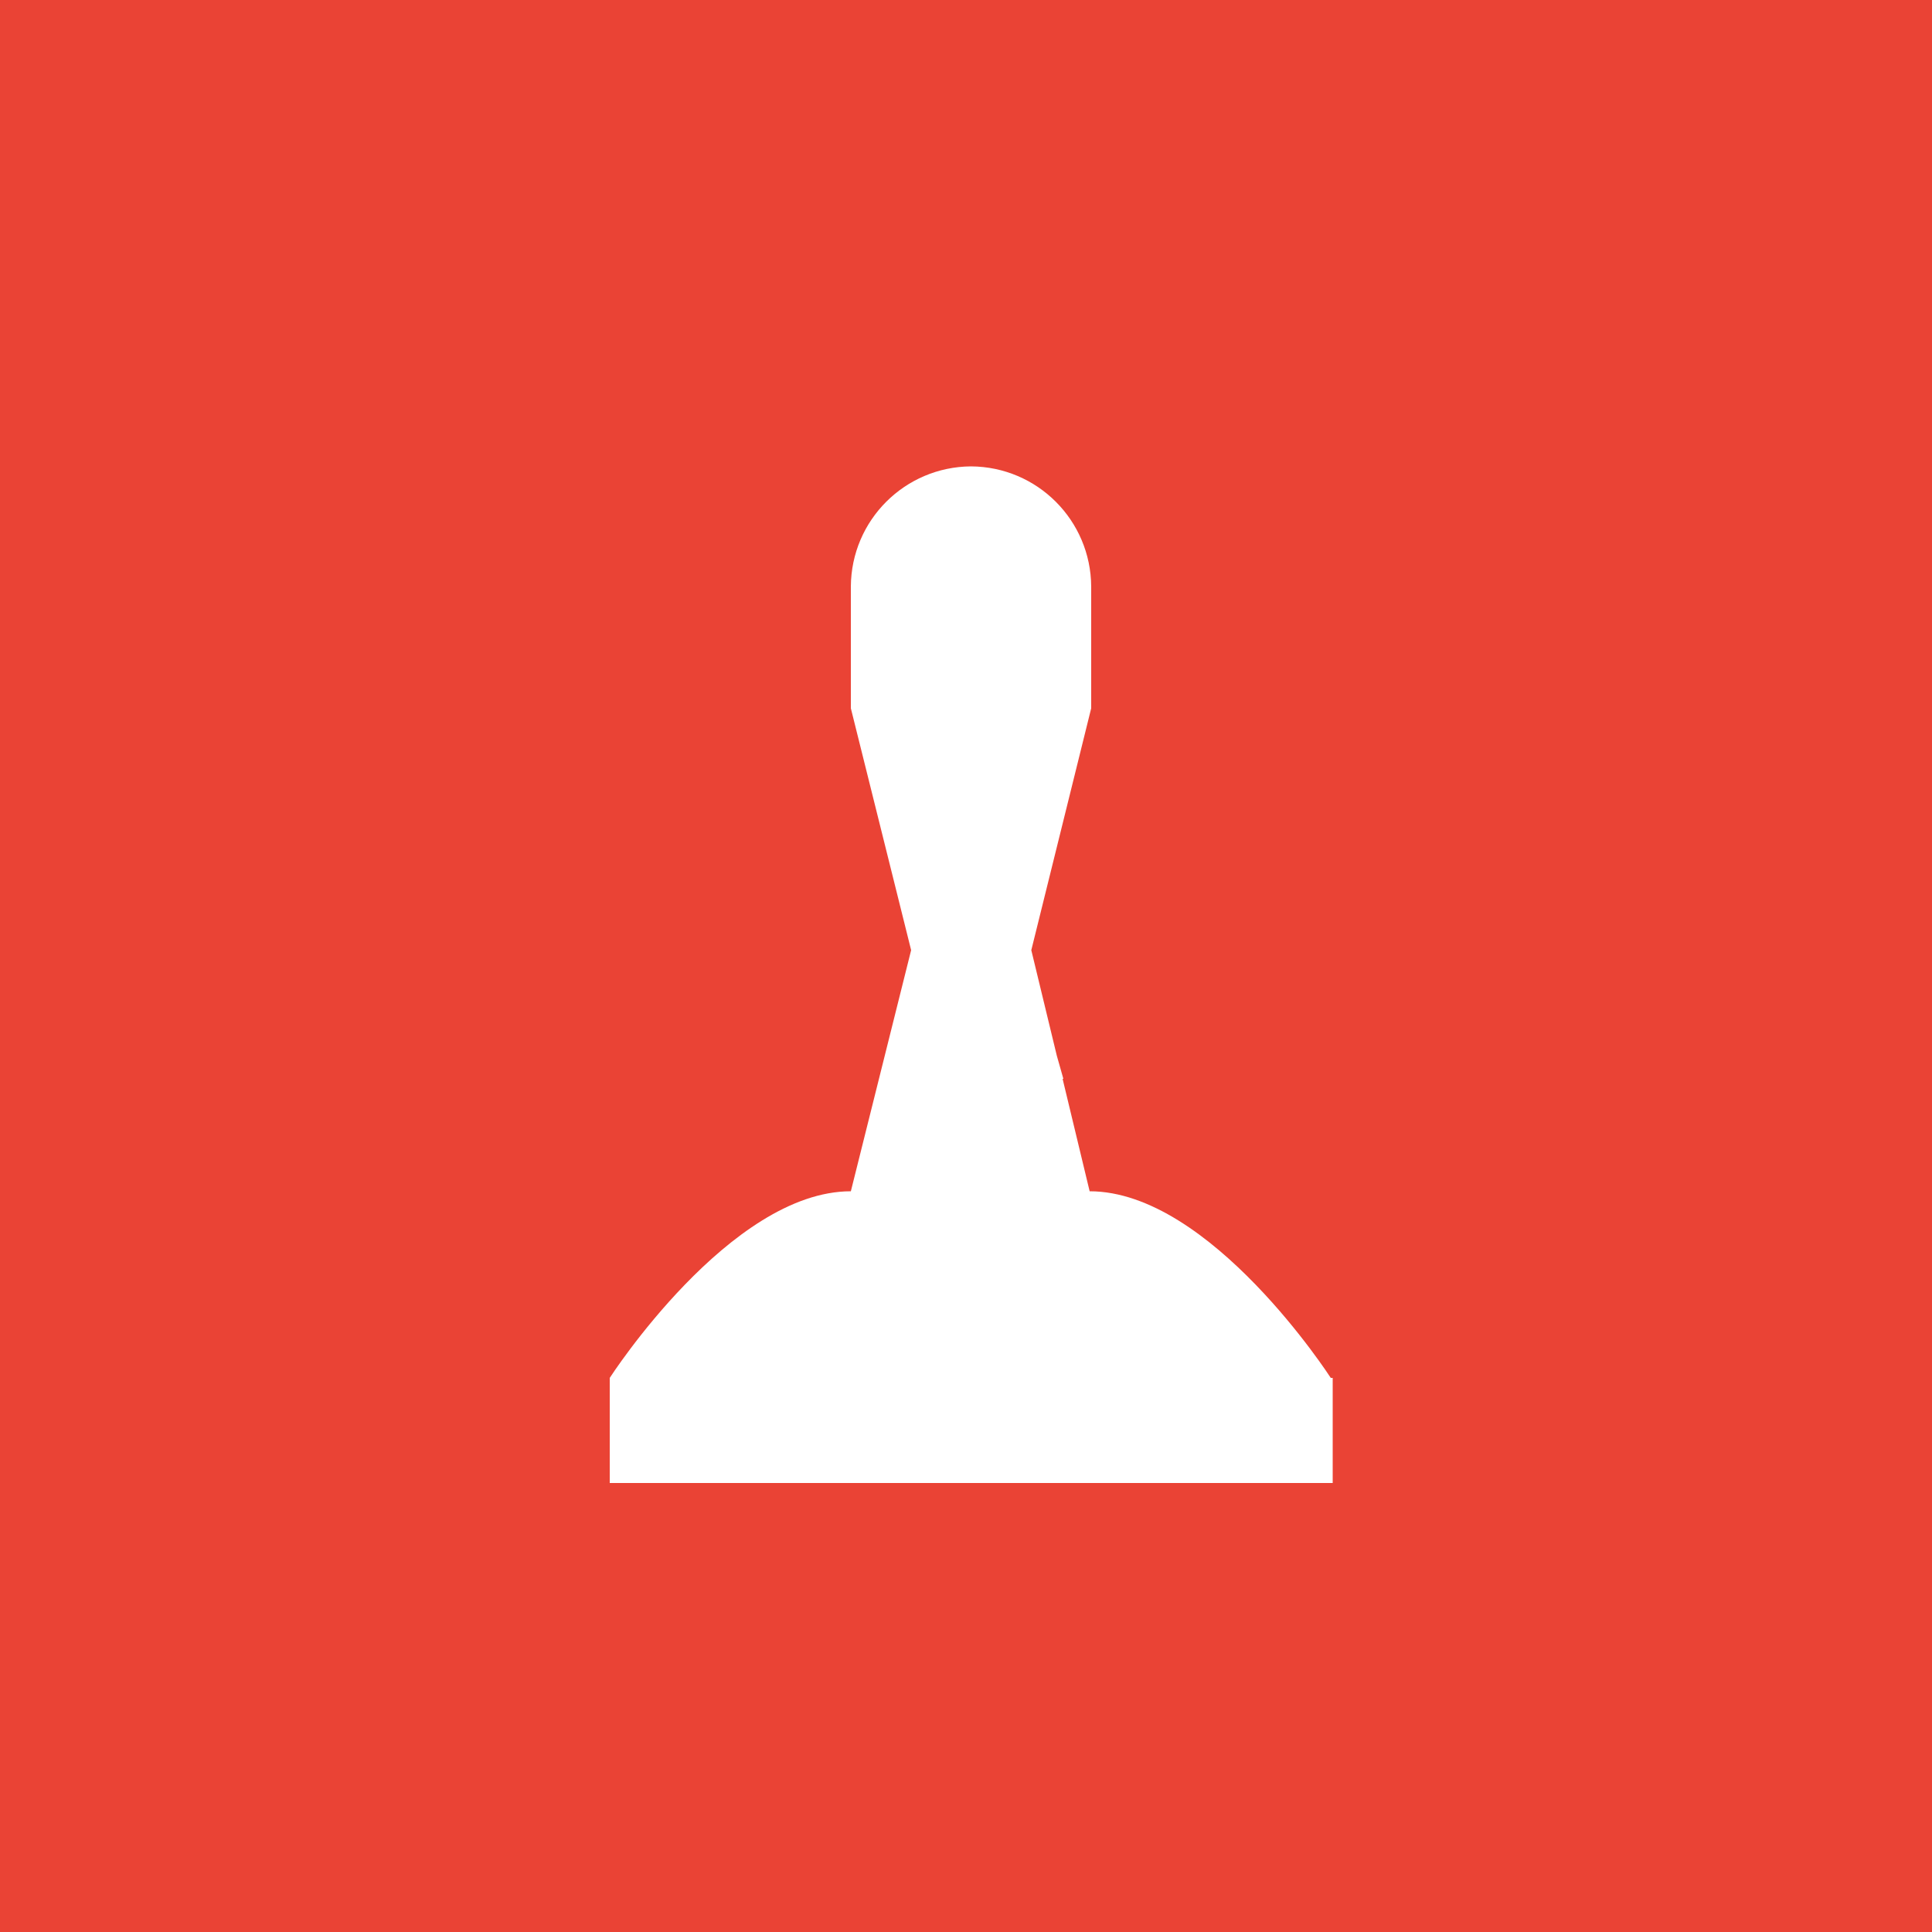
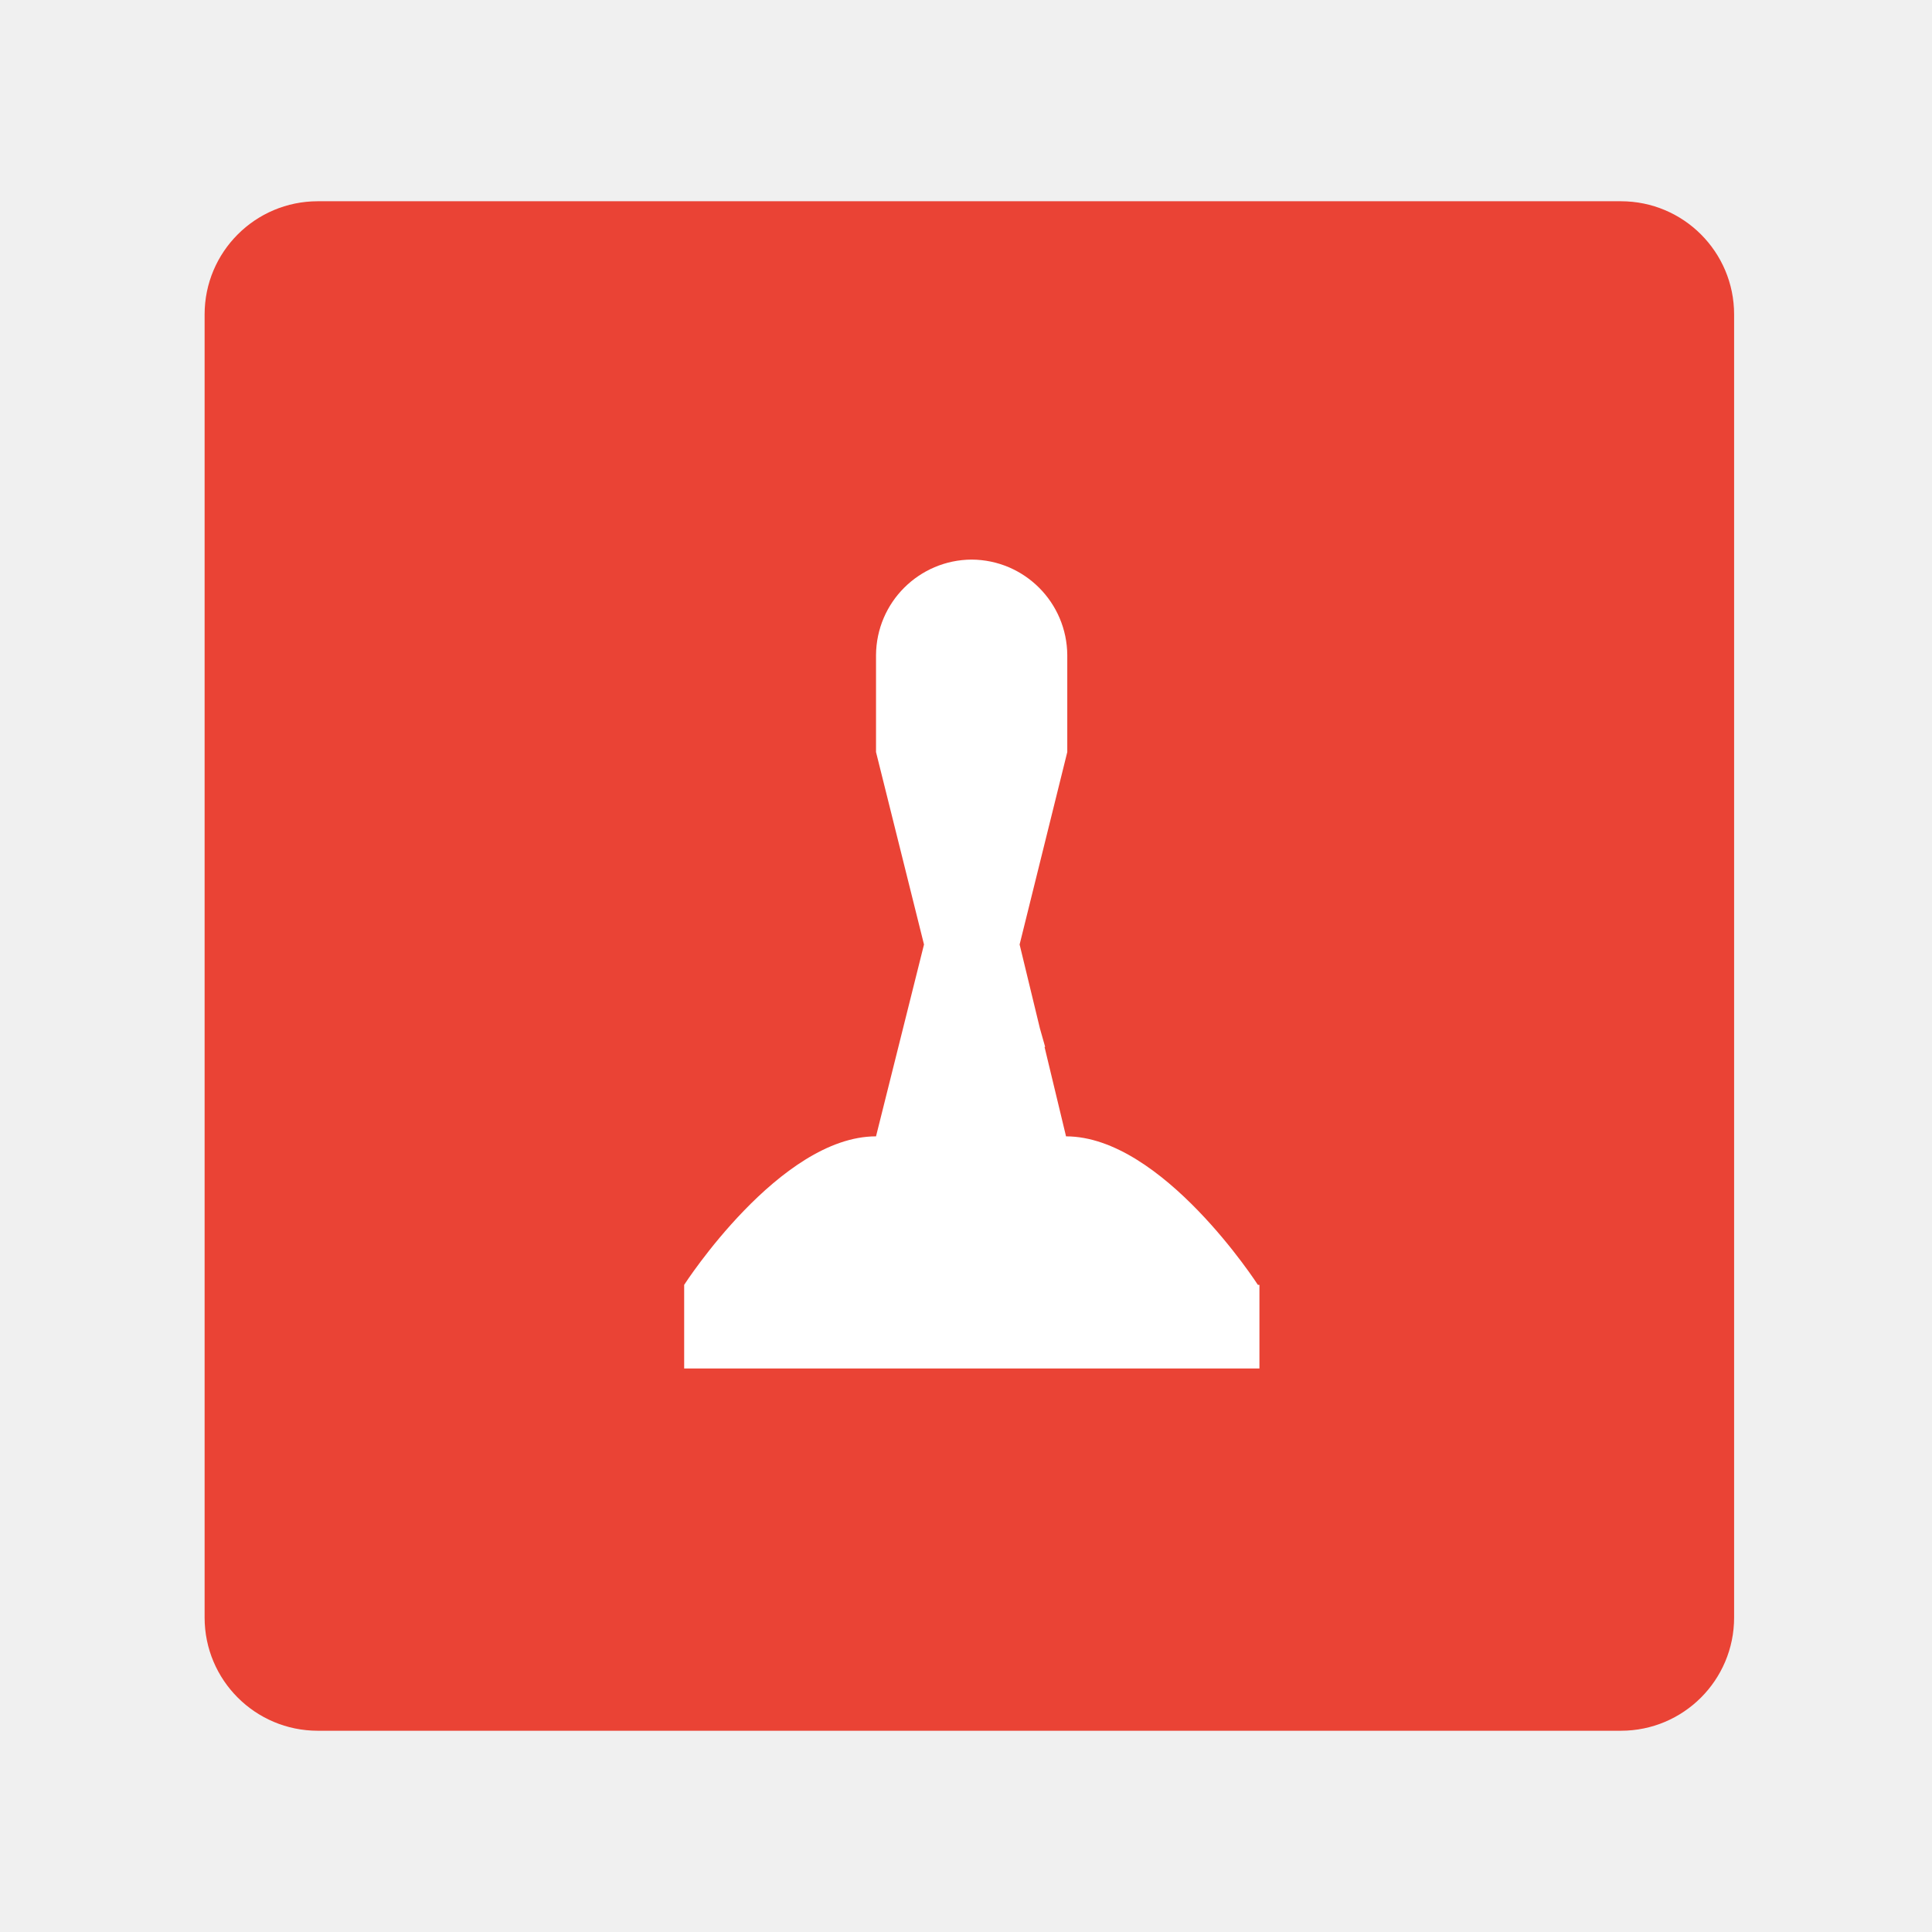
- <svg xmlns="http://www.w3.org/2000/svg" version="1.1" id="Layer_1" x="0px" y="0px" viewBox="0 0 500 500" style="enable-background:new 0 0 500 500;" xml:space="preserve">
-   <style type="text/css">
- 	.st0{fill:none;stroke:#EDEDED;stroke-width:0.5;stroke-miterlimit:10;}
- 	.st1{fill:none;stroke:#BDBDBD;stroke-miterlimit:10;}
- 	.st2{fill:#EA4335;}
- 	.st3{fill:#FFFFFF;}
- </style>
-   <g>
-     <rect x="250" y="350" class="st0" width="25" height="25" />
-     <rect x="175" y="350" class="st0" width="25" height="25" />
-     <rect x="225" y="350" class="st0" width="25" height="25" />
-     <rect x="200" y="350" class="st0" width="25" height="25" />
-     <rect x="125" y="325" class="st0" width="25" height="25" />
-     <rect x="125" y="350" class="st0" width="25" height="25" />
-     <rect x="150" y="350" class="st0" width="25" height="25" />
-     <rect x="275" y="350" class="st0" width="25" height="25" />
-     <rect x="350" y="300" class="st0" width="25" height="25" />
-     <rect x="125" y="300" class="st0" width="25" height="25" />
-     <rect x="350" y="325" class="st0" width="25" height="25" />
-     <rect x="350" y="275" class="st0" width="25" height="25" />
-     <rect x="300" y="350" class="st0" width="25" height="25" />
-     <rect x="350" y="350" class="st0" width="25" height="25" />
-     <rect x="350" y="250" class="st0" width="25" height="25" />
-     <rect x="325" y="350" class="st0" width="25" height="25" />
-     <rect x="250" y="125" class="st0" width="25" height="25" />
-     <rect x="225" y="125" class="st0" width="25" height="25" />
-     <rect x="200" y="125" class="st0" width="25" height="25" />
-     <rect x="300" y="125" class="st0" width="25" height="25" />
-     <rect x="325" y="125" class="st0" width="25" height="25" />
-     <rect x="175" y="125" class="st0" width="25" height="25" />
-     <rect x="275" y="125" class="st0" width="25" height="25" />
-     <rect x="125" y="175" class="st0" width="25" height="25" />
-     <rect x="125" y="200" class="st0" width="25" height="25" />
-     <rect x="125" y="225" class="st0" width="25" height="25" />
-     <rect x="125" y="250" class="st0" width="25" height="25" />
-     <rect x="125" y="275" class="st0" width="25" height="25" />
-     <rect x="150" y="125" class="st0" width="25" height="25" />
-     <rect x="125" y="125" class="st0" width="25" height="25" />
-     <rect x="125" y="150" class="st0" width="25" height="25" />
-     <rect x="350" y="150" class="st0" width="25" height="25" />
-     <rect x="100" y="275" class="st0" width="25" height="25" />
-     <rect x="100" y="300" class="st0" width="25" height="25" />
-     <rect x="100" y="250" class="st0" width="25" height="25" />
-     <rect x="100" y="175" class="st0" width="25" height="25" />
-     <rect x="100" y="150" class="st0" width="25" height="25" />
-     <rect x="100" y="200" class="st0" width="25" height="25" />
-     <rect x="100" y="225" class="st0" width="25" height="25" />
-     <rect x="100" y="325" class="st0" width="25" height="25" />
-     <rect x="200" y="375" class="st0" width="25" height="25" />
-     <rect x="225" y="375" class="st0" width="25" height="25" />
-     <rect x="175" y="375" class="st0" width="25" height="25" />
-     <rect x="150" y="375" class="st0" width="25" height="25" />
-     <rect x="100" y="375" class="st0" width="25" height="25" />
-     <rect x="125" y="375" class="st0" width="25" height="25" />
-     <rect x="100" y="350" class="st0" width="25" height="25" />
-     <rect x="100" y="125" class="st0" width="25" height="25" />
-     <rect x="350" y="100" class="st0" width="25" height="25" />
-     <rect x="300" y="100" class="st0" width="25" height="25" />
-     <rect x="275" y="100" class="st0" width="25" height="25" />
-     <rect x="350" y="125" class="st0" width="25" height="25" />
-     <rect x="325" y="150" class="st0" width="25" height="25" />
-     <rect x="350" y="200" class="st0" width="25" height="25" />
-     <rect x="350" y="175" class="st0" width="25" height="25" />
-     <rect x="100" y="100" class="st0" width="25" height="25" />
-     <rect x="125" y="100" class="st0" width="25" height="25" />
-     <rect x="350" y="225" class="st0" width="25" height="25" />
-     <rect x="150" y="100" class="st0" width="25" height="25" />
-     <rect x="250" y="100" class="st0" width="25" height="25" />
-     <rect x="225" y="100" class="st0" width="25" height="25" />
-     <rect x="200" y="100" class="st0" width="25" height="25" />
-     <rect x="175" y="100" class="st0" width="25" height="25" />
-     <rect x="275" y="175" class="st0" width="25" height="25" />
-     <rect x="175" y="175" class="st0" width="25" height="25" />
-     <rect x="175" y="225" class="st0" width="25" height="25" />
-     <rect x="175" y="200" class="st0" width="25" height="25" />
-     <rect x="200" y="175" class="st0" width="25" height="25" />
-     <rect x="250" y="375" class="st0" width="25" height="25" />
-     <rect x="250" y="175" class="st0" width="25" height="25" />
-     <rect x="275" y="200" class="st0" width="25" height="25" />
-     <rect x="225" y="175" class="st0" width="25" height="25" />
-     <rect x="250" y="300" class="st0" width="25" height="25" />
-     <rect x="300" y="300" class="st0" width="25" height="25" />
-     <rect x="275" y="300" class="st0" width="25" height="25" />
-     <rect x="225" y="300" class="st0" width="25" height="25" />
-     <rect x="175" y="275" class="st0" width="25" height="25" />
-     <rect x="175" y="300" class="st0" width="25" height="25" />
-     <rect x="200" y="300" class="st0" width="25" height="25" />
-     <rect x="175" y="250" class="st0" width="25" height="25" />
-     <rect x="200" y="200" class="st0" width="25" height="25" />
-     <rect x="225" y="200" class="st0" width="25" height="25" />
-     <rect x="250" y="225" class="st0" width="25" height="25" />
-     <rect x="250" y="200" class="st0" width="25" height="25" />
-     <rect x="275" y="225" class="st0" width="25" height="25" />
-     <rect x="225" y="250" class="st0" width="25" height="25" />
-     <rect x="250" y="250" class="st0" width="25" height="25" />
-     <rect x="225" y="225" class="st0" width="25" height="25" />
-     <rect x="275" y="275" class="st0" width="25" height="25" />
-     <rect x="250" y="275" class="st0" width="25" height="25" />
-     <rect x="275" y="250" class="st0" width="25" height="25" />
-     <rect x="200" y="225" class="st0" width="25" height="25" />
-     <rect x="200" y="250" class="st0" width="25" height="25" />
-     <rect x="200" y="275" class="st0" width="25" height="25" />
-     <rect x="225" y="275" class="st0" width="25" height="25" />
-     <rect x="325" y="175" class="st0" width="25" height="25" />
-     <rect x="225" y="325" class="st0" width="25" height="25" />
-     <rect x="200" y="325" class="st0" width="25" height="25" />
-     <rect x="250" y="325" class="st0" width="25" height="25" />
-     <rect x="175" y="325" class="st0" width="25" height="25" />
-     <rect x="150" y="300" class="st0" width="25" height="25" />
-     <rect x="150" y="325" class="st0" width="25" height="25" />
-     <rect x="275" y="325" class="st0" width="25" height="25" />
-     <rect x="325" y="300" class="st0" width="25" height="25" />
-     <rect x="325" y="250" class="st0" width="25" height="25" />
-     <rect x="325" y="225" class="st0" width="25" height="25" />
-     <rect x="300" y="325" class="st0" width="25" height="25" />
-     <rect x="325" y="200" class="st0" width="25" height="25" />
-     <rect x="325" y="325" class="st0" width="25" height="25" />
-     <rect x="150" y="275" class="st0" width="25" height="25" />
-     <rect x="325" y="275" class="st0" width="25" height="25" />
-     <rect x="300" y="225" class="st0" width="25" height="25" />
-     <rect x="150" y="250" class="st0" width="25" height="25" />
-     <rect x="275" y="150" class="st0" width="25" height="25" />
-     <rect x="300" y="175" class="st0" width="25" height="25" />
-     <rect x="300" y="200" class="st0" width="25" height="25" />
-     <rect x="300" y="250" class="st0" width="25" height="25" />
-     <rect x="300" y="275" class="st0" width="25" height="25" />
-     <rect x="250" y="150" class="st0" width="25" height="25" />
-     <rect x="300" y="150" class="st0" width="25" height="25" />
-     <rect x="150" y="200" class="st0" width="25" height="25" />
-     <rect x="150" y="225" class="st0" width="25" height="25" />
-     <rect x="150" y="175" class="st0" width="25" height="25" />
-     <rect x="175" y="150" class="st0" width="25" height="25" />
-     <rect x="200" y="150" class="st0" width="25" height="25" />
-     <rect x="150" y="150" class="st0" width="25" height="25" />
-     <rect x="225" y="150" class="st0" width="25" height="25" />
-     <rect x="325" y="100" class="st0" width="25" height="25" />
-     <rect x="50" y="125" class="st0" width="25" height="25" />
-     <rect x="50" y="150" class="st0" width="25" height="25" />
-     <rect x="50" y="100" class="st0" width="25" height="25" />
-     <rect x="50" y="175" class="st0" width="25" height="25" />
-     <rect x="50" y="50" class="st0" width="25" height="25" />
-     <rect x="75" y="50" class="st0" width="25" height="25" />
-     <rect x="50" y="200" class="st0" width="25" height="25" />
-     <rect x="50" y="75" class="st0" width="25" height="25" />
-     <rect x="50" y="325" class="st0" width="25" height="25" />
-     <rect x="100" y="50" class="st0" width="25" height="25" />
-     <rect x="50" y="350" class="st0" width="25" height="25" />
-     <rect x="50" y="225" class="st0" width="25" height="25" />
-     <rect x="50" y="375" class="st0" width="25" height="25" />
-     <rect x="50" y="250" class="st0" width="25" height="25" />
-     <rect x="50" y="300" class="st0" width="25" height="25" />
-     <rect x="50" y="275" class="st0" width="25" height="25" />
-     <rect x="300" y="50" class="st0" width="25" height="25" />
-     <rect x="375" y="50" class="st0" width="25" height="25" />
-     <rect x="350" y="50" class="st0" width="25" height="25" />
-     <rect x="400" y="50" class="st0" width="25" height="25" />
-     <rect x="400" y="75" class="st0" width="25" height="25" />
-     <rect x="400" y="125" class="st0" width="25" height="25" />
-     <rect x="400" y="100" class="st0" width="25" height="25" />
-     <rect x="125" y="50" class="st0" width="25" height="25" />
-     <rect x="325" y="50" class="st0" width="25" height="25" />
-     <rect x="175" y="50" class="st0" width="25" height="25" />
-     <rect x="150" y="50" class="st0" width="25" height="25" />
-     <rect x="400" y="150" class="st0" width="25" height="25" />
-     <rect x="275" y="50" class="st0" width="25" height="25" />
-     <rect x="225" y="50" class="st0" width="25" height="25" />
-     <rect x="50" y="400" class="st0" width="25" height="25" />
-     <rect x="250" y="50" class="st0" width="25" height="25" />
-     <rect x="200" y="50" class="st0" width="25" height="25" />
-     <rect x="425" y="275" class="st0" width="25" height="25" />
-     <rect x="425" y="300" class="st0" width="25" height="25" />
-     <rect x="425" y="250" class="st0" width="25" height="25" />
-     <rect x="425" y="350" class="st0" width="25" height="25" />
-     <rect x="425" y="375" class="st0" width="25" height="25" />
-     <rect x="425" y="225" class="st0" width="25" height="25" />
-     <rect x="425" y="325" class="st0" width="25" height="25" />
-     <rect x="425" y="400" class="st0" width="25" height="25" />
-     <rect x="425" y="100" class="st0" width="25" height="25" />
-     <rect x="425" y="75" class="st0" width="25" height="25" />
-     <rect x="425" y="50" class="st0" width="25" height="25" />
-     <rect x="425" y="150" class="st0" width="25" height="25" />
-     <rect x="425" y="175" class="st0" width="25" height="25" />
-     <rect x="425" y="125" class="st0" width="25" height="25" />
-     <rect x="425" y="200" class="st0" width="25" height="25" />
-     <rect x="325" y="425" class="st0" width="25" height="25" />
-     <rect x="225" y="425" class="st0" width="25" height="25" />
-     <rect x="150" y="425" class="st0" width="25" height="25" />
-     <rect x="425" y="425" class="st0" width="25" height="25" />
-     <rect x="175" y="425" class="st0" width="25" height="25" />
-     <rect x="125" y="425" class="st0" width="25" height="25" />
-     <rect x="75" y="425" class="st0" width="25" height="25" />
-     <rect x="100" y="425" class="st0" width="25" height="25" />
-     <rect x="200" y="425" class="st0" width="25" height="25" />
-     <rect x="375" y="425" class="st0" width="25" height="25" />
-     <rect x="250" y="425" class="st0" width="25" height="25" />
-     <rect x="400" y="425" class="st0" width="25" height="25" />
-     <rect x="350" y="425" class="st0" width="25" height="25" />
-     <rect x="275" y="425" class="st0" width="25" height="25" />
-     <rect x="300" y="425" class="st0" width="25" height="25" />
-     <rect x="50" y="425" class="st0" width="25" height="25" />
-     <rect x="200" y="75" class="st0" width="25" height="25" />
-     <rect x="275" y="75" class="st0" width="25" height="25" />
-     <rect x="250" y="75" class="st0" width="25" height="25" />
-     <rect x="225" y="75" class="st0" width="25" height="25" />
-     <rect x="325" y="75" class="st0" width="25" height="25" />
-     <rect x="350" y="75" class="st0" width="25" height="25" />
-     <rect x="300" y="75" class="st0" width="25" height="25" />
-     <rect x="275" y="375" class="st0" width="25" height="25" />
-     <rect x="75" y="75" class="st0" width="25" height="25" />
-     <rect x="375" y="75" class="st0" width="25" height="25" />
-     <rect x="175" y="75" class="st0" width="25" height="25" />
-     <rect x="75" y="125" class="st0" width="25" height="25" />
-     <rect x="75" y="100" class="st0" width="25" height="25" />
-     <rect x="100" y="75" class="st0" width="25" height="25" />
-     <rect x="150" y="75" class="st0" width="25" height="25" />
-     <rect x="125" y="75" class="st0" width="25" height="25" />
-     <rect x="300" y="375" class="st0" width="25" height="25" />
-     <rect x="375" y="300" class="st0" width="25" height="25" />
-     <rect x="375" y="325" class="st0" width="25" height="25" />
-     <rect x="375" y="375" class="st0" width="25" height="25" />
-     <rect x="375" y="100" class="st0" width="25" height="25" />
-     <rect x="75" y="150" class="st0" width="25" height="25" />
-     <rect x="325" y="375" class="st0" width="25" height="25" />
-     <rect x="350" y="375" class="st0" width="25" height="25" />
-     <rect x="375" y="350" class="st0" width="25" height="25" />
-     <rect x="375" y="175" class="st0" width="25" height="25" />
-     <rect x="375" y="150" class="st0" width="25" height="25" />
-     <rect x="375" y="125" class="st0" width="25" height="25" />
-     <rect x="375" y="275" class="st0" width="25" height="25" />
-     <rect x="375" y="250" class="st0" width="25" height="25" />
-     <rect x="375" y="200" class="st0" width="25" height="25" />
-     <rect x="375" y="225" class="st0" width="25" height="25" />
-     <rect x="400" y="200" class="st0" width="25" height="25" />
-     <rect x="75" y="175" class="st0" width="25" height="25" />
-     <rect x="350" y="400" class="st0" width="25" height="25" />
-     <rect x="250" y="400" class="st0" width="25" height="25" />
-     <rect x="400" y="375" class="st0" width="25" height="25" />
-     <rect x="275" y="400" class="st0" width="25" height="25" />
-     <rect x="300" y="400" class="st0" width="25" height="25" />
-     <rect x="325" y="400" class="st0" width="25" height="25" />
-     <rect x="400" y="400" class="st0" width="25" height="25" />
-     <rect x="400" y="225" class="st0" width="25" height="25" />
-     <rect x="400" y="175" class="st0" width="25" height="25" />
-     <rect x="400" y="250" class="st0" width="25" height="25" />
-     <rect x="400" y="350" class="st0" width="25" height="25" />
-     <rect x="400" y="325" class="st0" width="25" height="25" />
-     <rect x="400" y="300" class="st0" width="25" height="25" />
-     <rect x="400" y="275" class="st0" width="25" height="25" />
-     <rect x="375" y="400" class="st0" width="25" height="25" />
-     <rect x="75" y="300" class="st0" width="25" height="25" />
-     <rect x="75" y="325" class="st0" width="25" height="25" />
-     <rect x="75" y="275" class="st0" width="25" height="25" />
-     <rect x="75" y="225" class="st0" width="25" height="25" />
-     <rect x="75" y="200" class="st0" width="25" height="25" />
-     <rect x="75" y="350" class="st0" width="25" height="25" />
-     <rect x="75" y="250" class="st0" width="25" height="25" />
-     <rect x="200" y="400" class="st0" width="25" height="25" />
-     <rect x="150" y="400" class="st0" width="25" height="25" />
-     <rect x="175" y="400" class="st0" width="25" height="25" />
-     <rect x="225" y="400" class="st0" width="25" height="25" />
-     <rect x="125" y="400" class="st0" width="25" height="25" />
-     <rect x="75" y="375" class="st0" width="25" height="25" />
-     <rect x="75" y="400" class="st0" width="25" height="25" />
-     <rect x="100" y="400" class="st0" width="25" height="25" />
-   </g>
-   <g>
-     <rect x="50" y="50" class="st1" width="400" height="400" />
-     <rect x="50" y="50" class="st1" width="50" height="50" />
-     <rect x="400" y="50" class="st1" width="50" height="50" />
-     <rect x="50" y="400" class="st1" width="50" height="50" />
-     <rect x="400" y="400" class="st1" width="50" height="50" />
-     <rect x="100" y="100" class="st1" width="150" height="150" />
-     <rect x="250" y="100" class="st1" width="150" height="150" />
-     <rect x="100" y="250" class="st1" width="150" height="150" />
-     <rect x="250" y="250" class="st1" width="150" height="150" />
-     <line class="st1" x1="50" y1="50" x2="450" y2="450" />
-     <line class="st1" x1="450" y1="50" x2="50" y2="450" />
-     <circle class="st1" cx="250" cy="250" r="150" />
-     <circle class="st1" cx="250" cy="250" r="200" />
-   </g>
-   <g>
-     <path class="st2" d="M0,0h500v500H0V0z" />
-     <path class="st3" d="M344.4,356.6c0,0-31.1-48.3-62.4-48.3l-7-29.1h0.2l-1.7-6l-6.6-27.3l15.5-62.6v-31.5   c-0.1-17.1-13.9-31-31.1-31.1c-17.1,0.1-31,13.9-31.1,31.1v31.5l15.6,62.6l-15.6,62.4c-31.3,0-62.4,48.3-62.4,48.3v27.2h187.1   v-27.2H344.4z" />
-   </g>
+ <svg xmlns="http://www.w3.org/2000/svg" version="1.1" id="图层_3" x="0px" y="0px" width="192px" height="192px" viewBox="0 0 192 192" enable-background="new 0 0 192 192" xml:space="preserve">
+   <rect display="none" fill="#FFFFFF" width="192" height="192" />
+   <path fill="#EA4335" d="M161.084,20h-129.5c-6.216,0-11.25,5.035-11.25,11.25v129.5c0,6.216,5.034,11.25,11.25,11.25h129.5  c6.215,0,11.25-5.034,11.25-11.25V31.25C172.334,25.035,167.299,20,161.084,20z" />
+   <path fill="#FFFFFF" d="M125.007,127.688c0,0-9.502-14.758-19.065-14.758l-2.138-8.891h0.062l-0.52-1.834l-2.018-8.341l4.737-19.126  v-9.624c-0.032-5.225-4.248-9.473-9.504-9.503c-5.224,0.03-9.472,4.247-9.503,9.503v9.624l4.768,19.126l-4.768,19.065  c-9.563,0-19.066,14.758-19.066,14.758V136h57.169v-8.312H125.007z" />
</svg>
